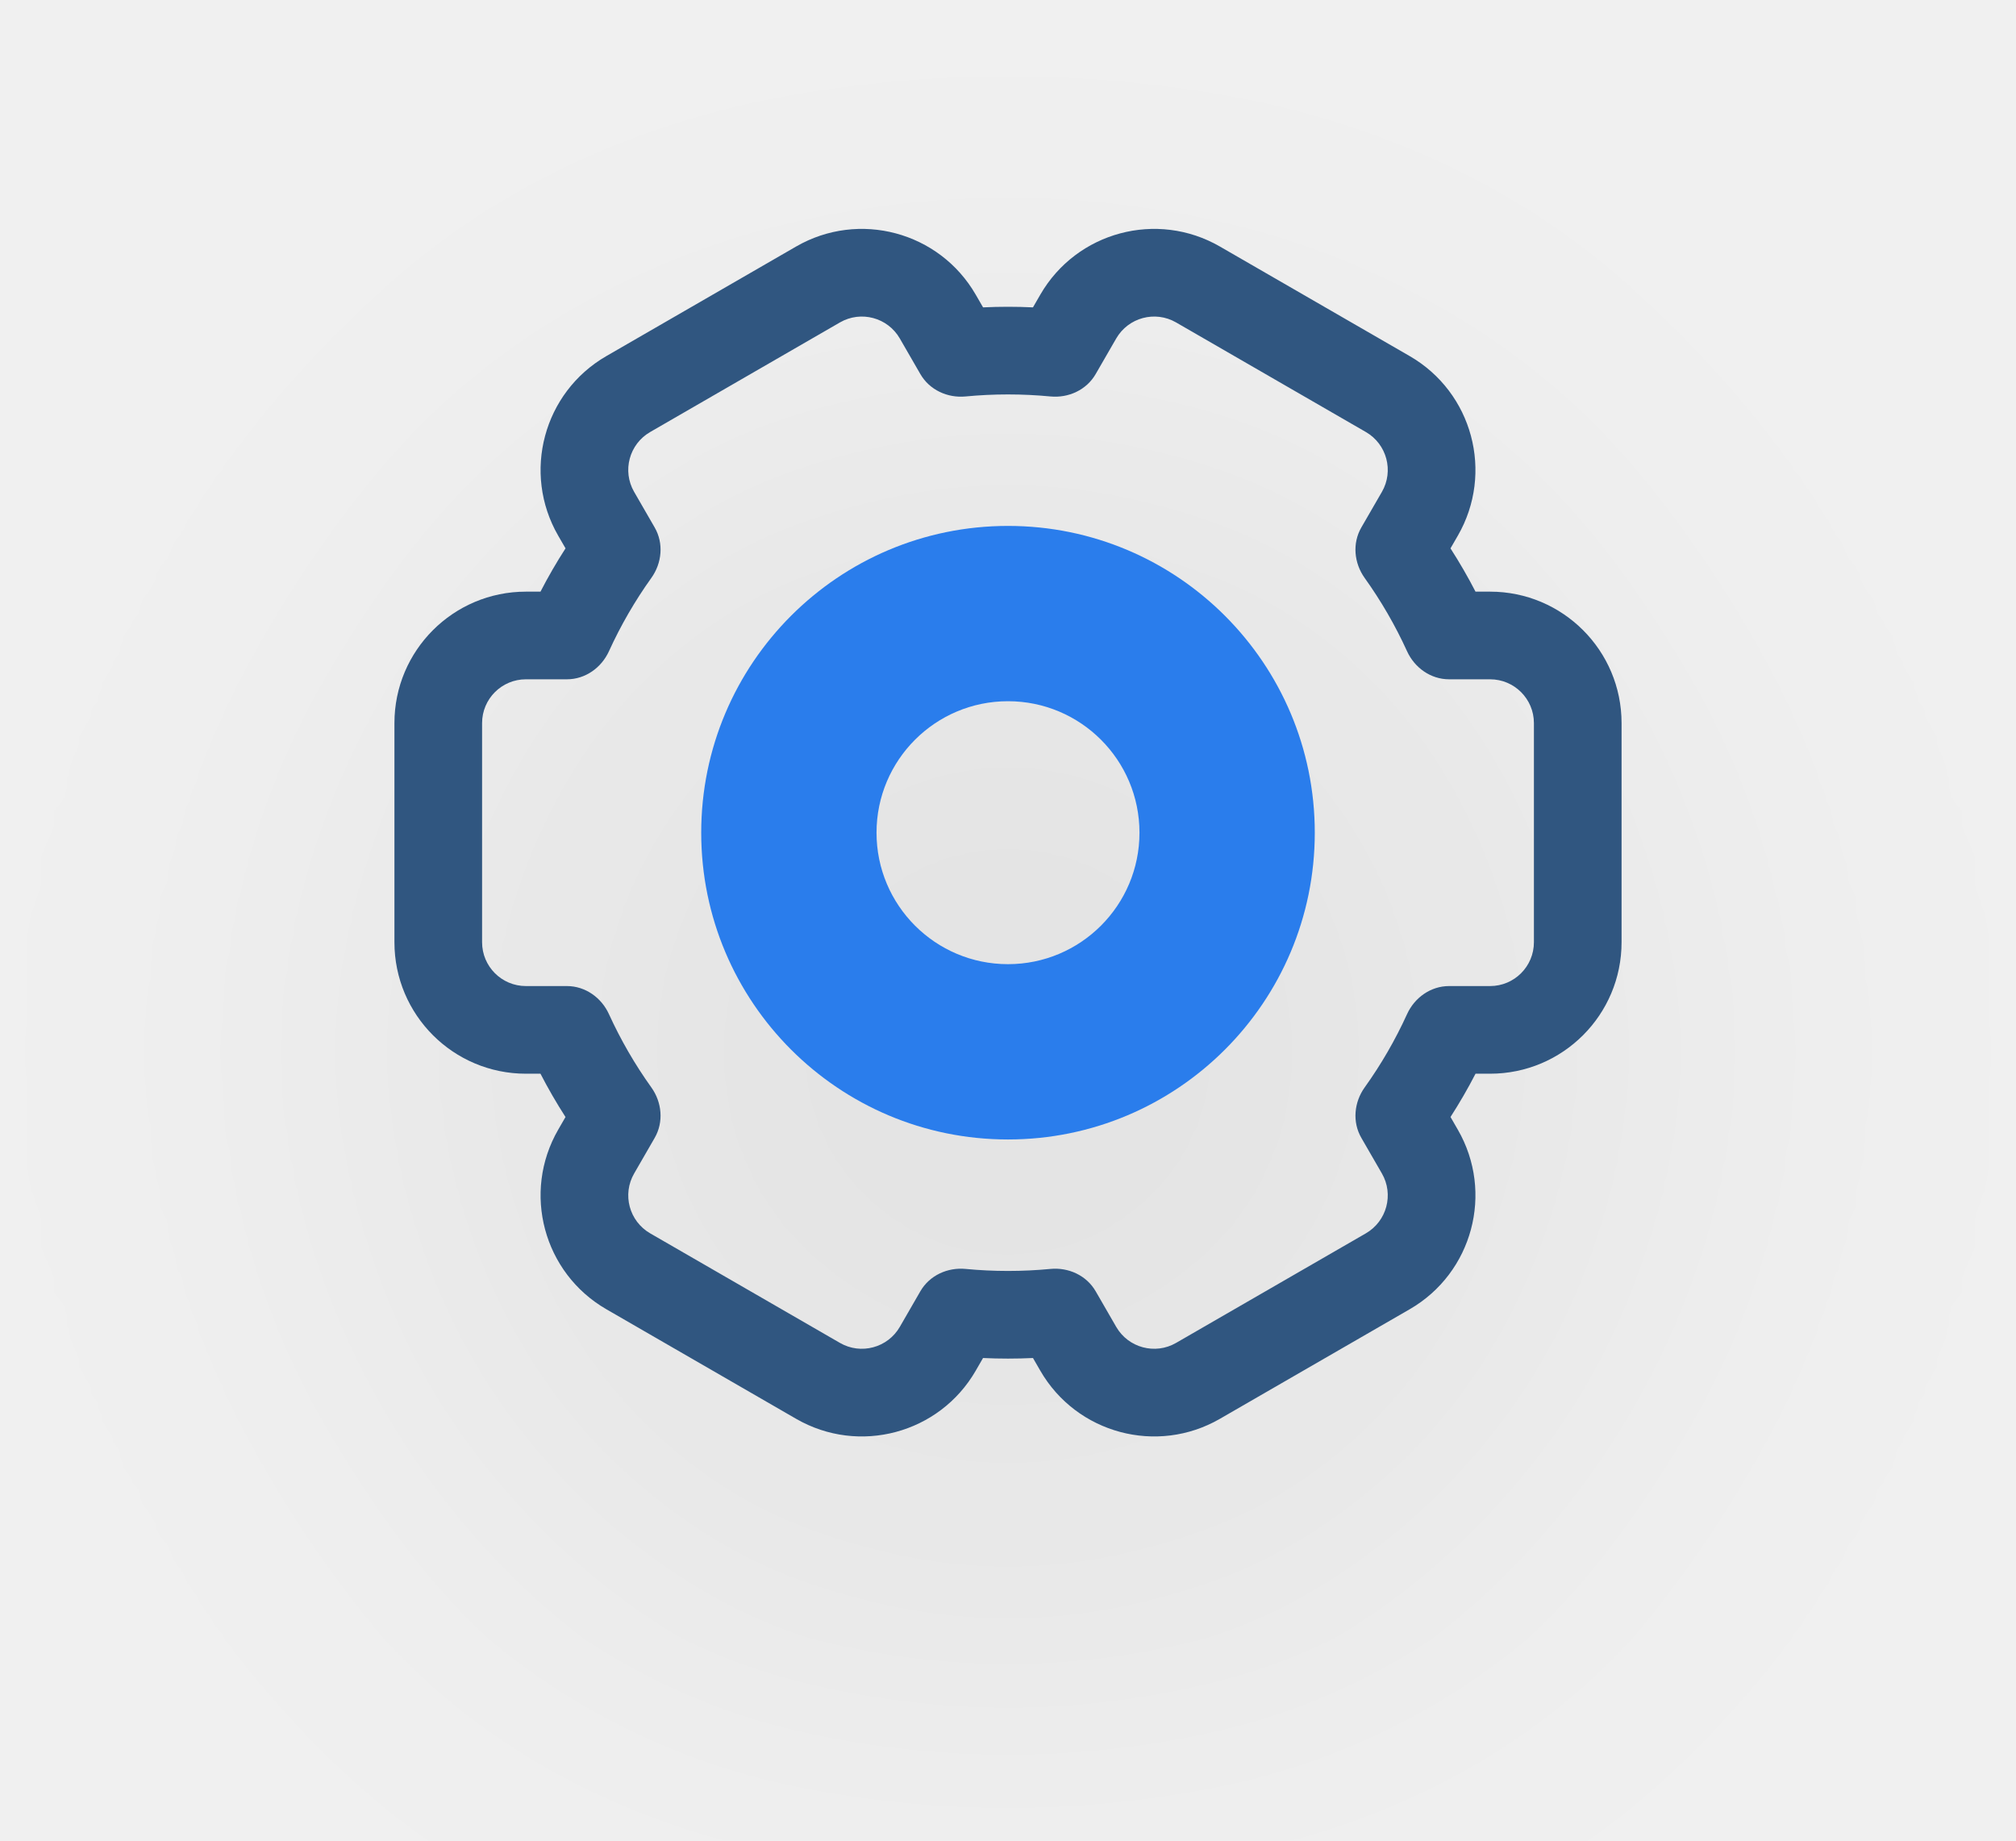
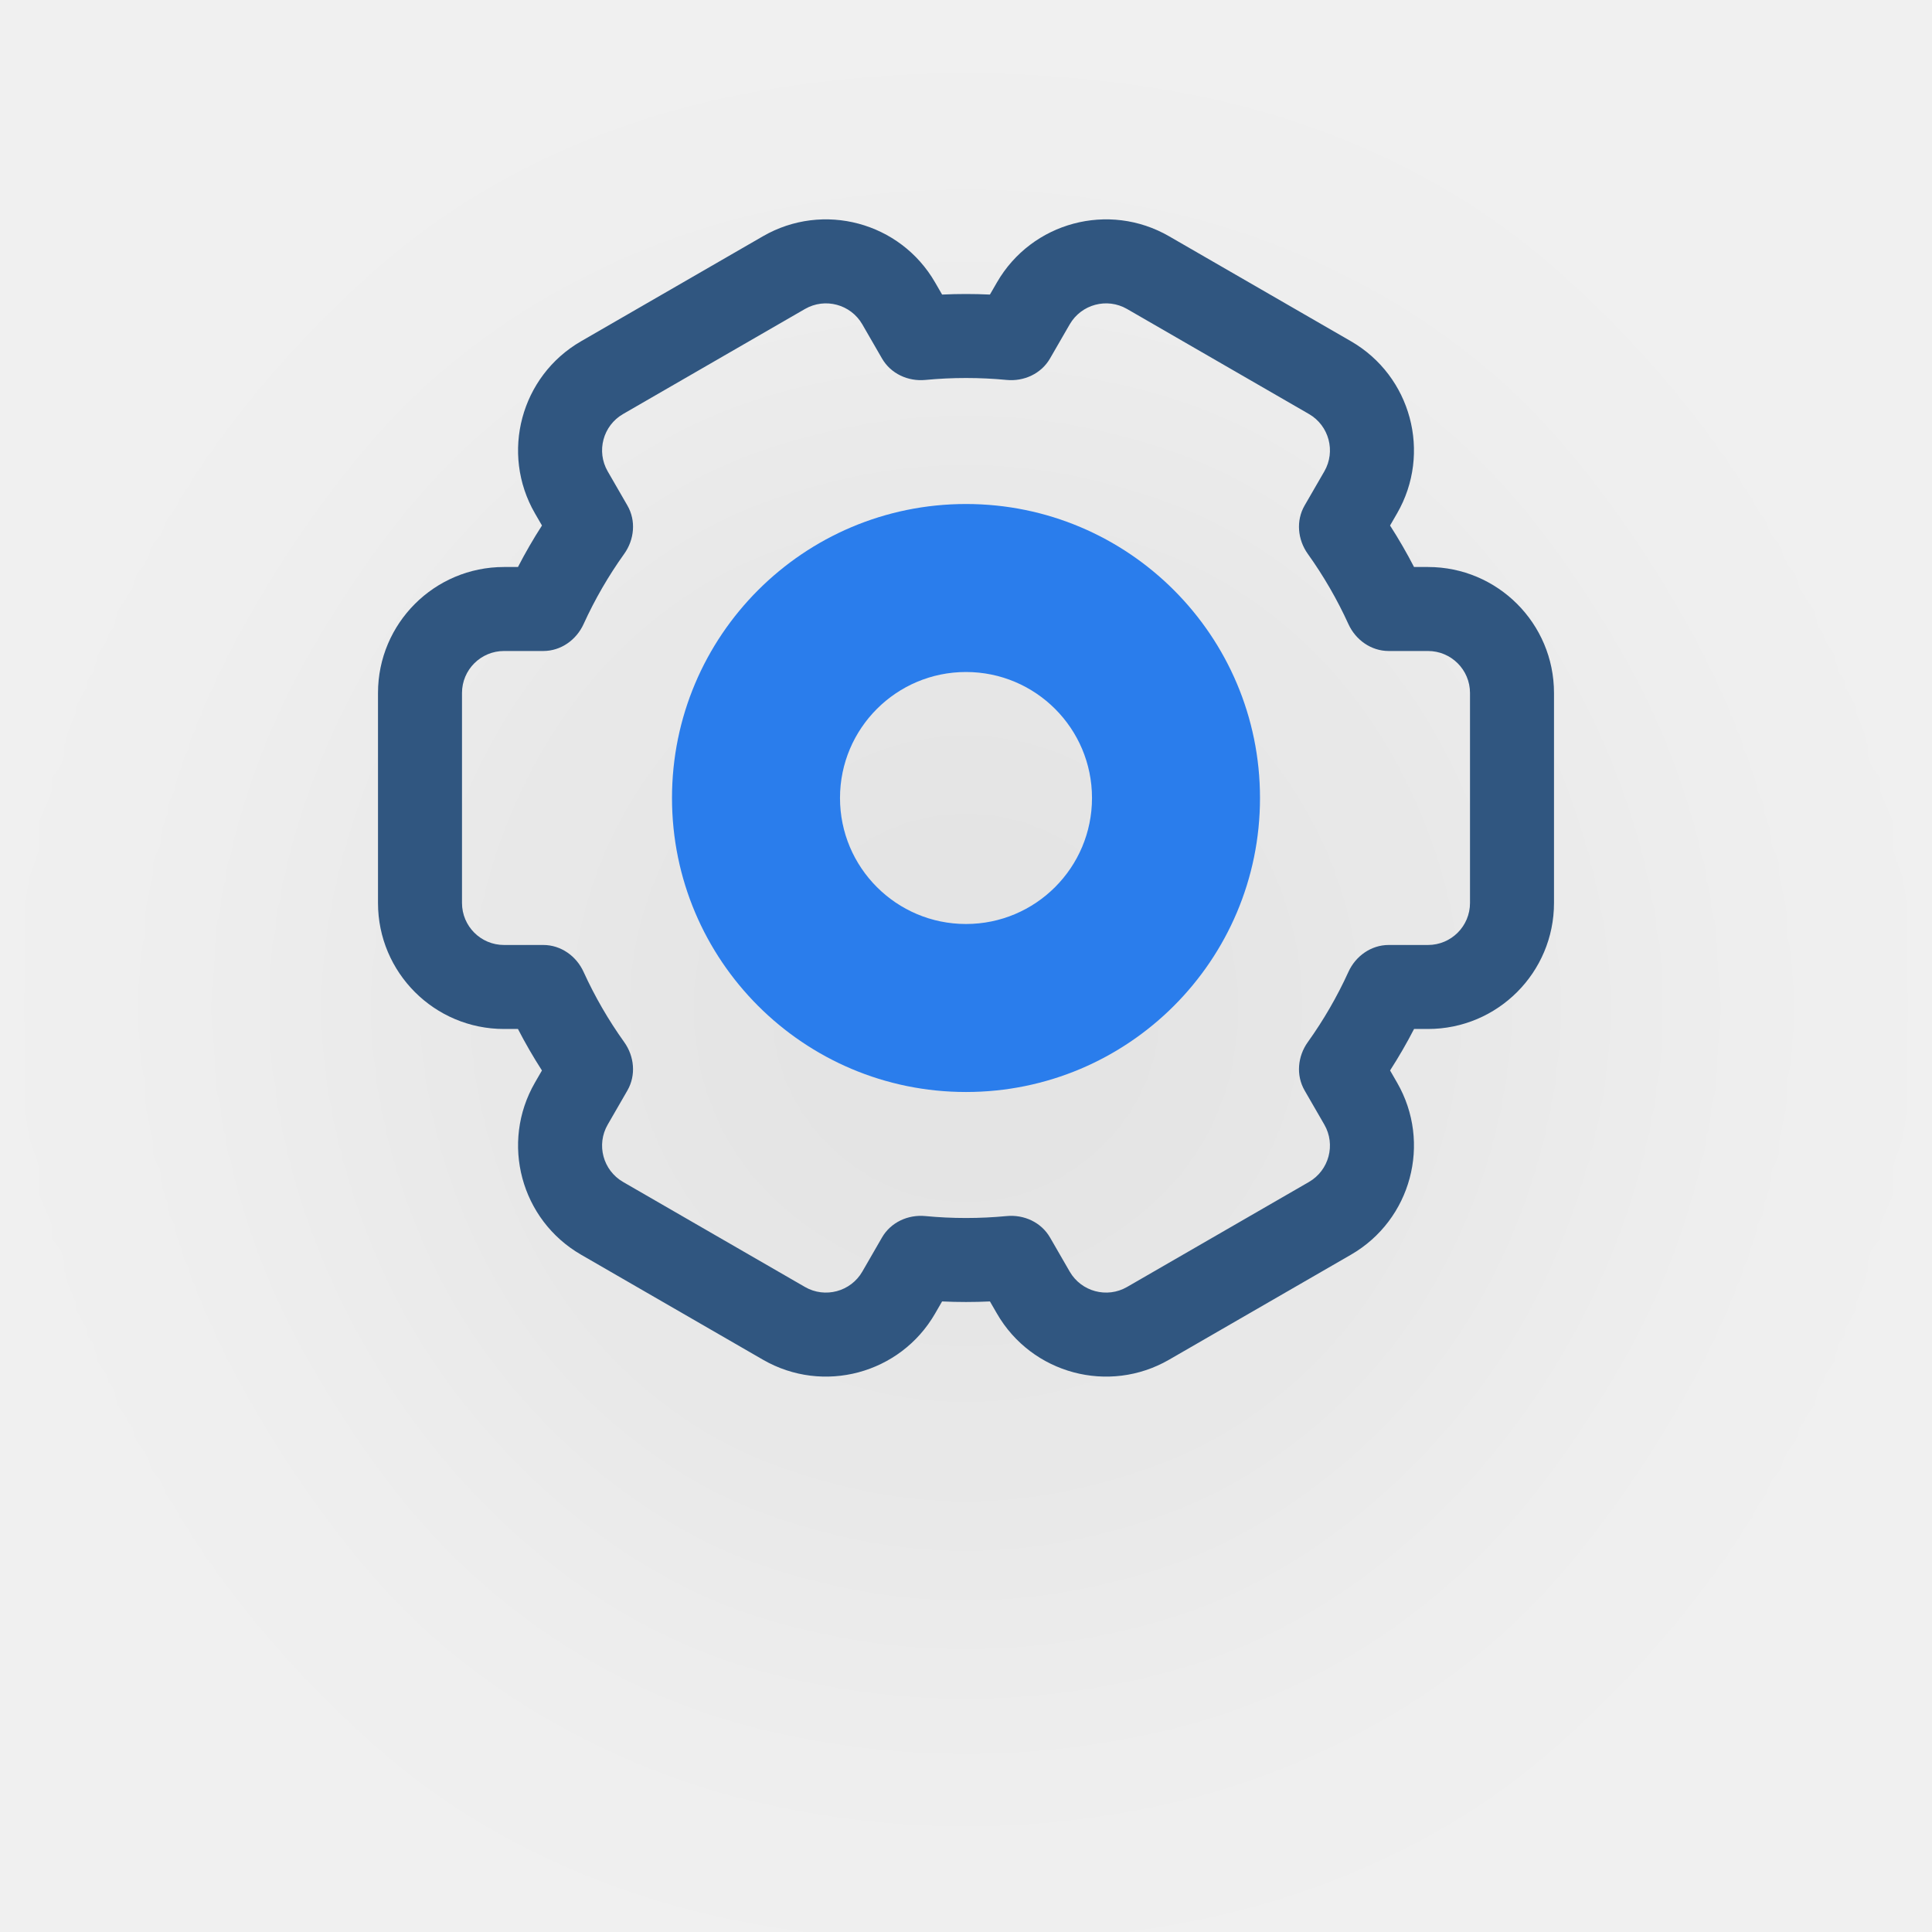
- <svg xmlns="http://www.w3.org/2000/svg" width="92" height="84" viewBox="0 0 92 84" fill="none">
+ <svg xmlns="http://www.w3.org/2000/svg" width="92" height="92" viewBox="0 0 92 92" fill="none">
  <g clip-path="url(#clip0)">
    <g filter="url(#filter0_d)">
      <path fill-rule="evenodd" clip-rule="evenodd" d="M47.139 14.027L47.474 13.447C49.131 10.577 52.801 9.594 55.67 11.25L64.331 16.25C67.201 17.907 68.184 21.577 66.527 24.447L66.193 25.025C66.604 25.663 66.985 26.322 67.335 27H68C71.314 27 74 29.686 74 32.999V42.999C74 46.313 71.314 48.999 68 48.999H67.336C66.986 49.678 66.604 50.336 66.194 50.974L66.527 51.552C68.184 54.421 67.201 58.091 64.331 59.748L55.67 64.748C52.801 66.405 49.131 65.421 47.474 62.552L47.14 61.973C46.762 61.991 46.382 62 46 62C45.618 62 45.239 61.991 44.861 61.973L44.527 62.552C42.87 65.421 39.2 66.405 36.331 64.748L27.671 59.748C24.801 58.091 23.817 54.421 25.474 51.552L25.807 50.975C25.396 50.337 25.015 49.678 24.664 48.999H24C20.686 48.999 18 46.313 18 42.999V32.999C18 29.686 20.686 27 24 27H24.665C25.015 26.321 25.397 25.662 25.808 25.024L25.474 24.447C23.817 21.577 24.801 17.907 27.671 16.25L36.331 11.25C39.2 9.594 42.87 10.577 44.527 13.447L44.862 14.027C45.239 14.009 45.619 14 46 14C46.382 14 46.762 14.009 47.139 14.027ZM50 17.072C49.583 17.794 48.763 18.172 47.933 18.092C47.297 18.031 46.652 18 46 18C45.348 18 44.704 18.031 44.068 18.092C43.238 18.172 42.418 17.794 42.001 17.072L41.063 15.447C40.511 14.49 39.287 14.162 38.331 14.714L29.671 19.715C28.714 20.267 28.386 21.49 28.939 22.447L29.876 24.071C30.294 24.794 30.21 25.695 29.724 26.374C28.977 27.418 28.328 28.537 27.79 29.718C27.444 30.477 26.706 31 25.872 31H24C22.895 31 22 31.895 22 32.999V42.999C22 44.104 22.895 44.999 24 44.999H25.871C26.706 44.999 27.444 45.522 27.79 46.282C28.328 47.462 28.977 48.581 29.724 49.625C30.21 50.304 30.293 51.205 29.876 51.928L28.939 53.552C28.386 54.508 28.714 55.731 29.671 56.284L38.331 61.284C39.287 61.836 40.511 61.508 41.063 60.552L42 58.928C42.417 58.206 43.237 57.828 44.067 57.908C44.703 57.969 45.348 58 46 58C46.652 58 47.297 57.969 47.934 57.908C48.764 57.828 49.584 58.206 50.001 58.928L50.938 60.552C51.491 61.508 52.714 61.836 53.67 61.284L62.331 56.284C63.287 55.731 63.615 54.508 63.063 53.552L62.125 51.927C61.707 51.204 61.791 50.303 62.277 49.624C63.024 48.58 63.673 47.462 64.21 46.282C64.556 45.522 65.294 44.999 66.129 44.999H68C69.105 44.999 70 44.104 70 42.999V32.999C70 31.895 69.105 31 68 31H66.128C65.294 31 64.556 30.477 64.21 29.718C63.672 28.538 63.023 27.419 62.276 26.375C61.791 25.696 61.707 24.795 62.124 24.072L63.063 22.447C63.615 21.49 63.287 20.267 62.331 19.715L53.67 14.714C52.714 14.162 51.491 14.49 50.938 15.447L50 17.072Z" fill="#305680" />
      <path fill-rule="evenodd" clip-rule="evenodd" d="M46 52C53.732 52 60 45.732 60 38C60 30.268 53.732 24 46 24C38.268 24 32 30.268 32 38C32 45.732 38.268 52 46 52ZM46 44C49.314 44 52 41.314 52 38C52 34.686 49.314 32 46 32C42.686 32 40 34.686 40 38C40 41.314 42.686 44 46 44Z" fill="#2A7DEC" />
    </g>
  </g>
  <defs>
    <filter id="filter0_d" x="-4" y="-2" width="100" height="100" filterUnits="userSpaceOnUse" color-interpolation-filters="sRGB">
      <feFlood flood-opacity="0" result="BackgroundImageFix" />
      <feColorMatrix in="SourceAlpha" type="matrix" values="0 0 0 0 0 0 0 0 0 0 0 0 0 0 0 0 0 0 127 0" />
      <feOffset dy="10" />
      <feGaussianBlur stdDeviation="10" />
      <feColorMatrix type="matrix" values="0 0 0 0 0 0 0 0 0 0 0 0 0 0 0 0 0 0 0.1 0" />
      <feBlend mode="normal" in2="BackgroundImageFix" result="effect1_dropShadow" />
      <feBlend mode="normal" in="SourceGraphic" in2="effect1_dropShadow" result="shape" />
    </filter>
    <clipPath id="clip0">
-       <rect width="92" height="84" fill="white" />
+       <rect width="92" height="92" fill="white" />
    </clipPath>
  </defs>
</svg>
